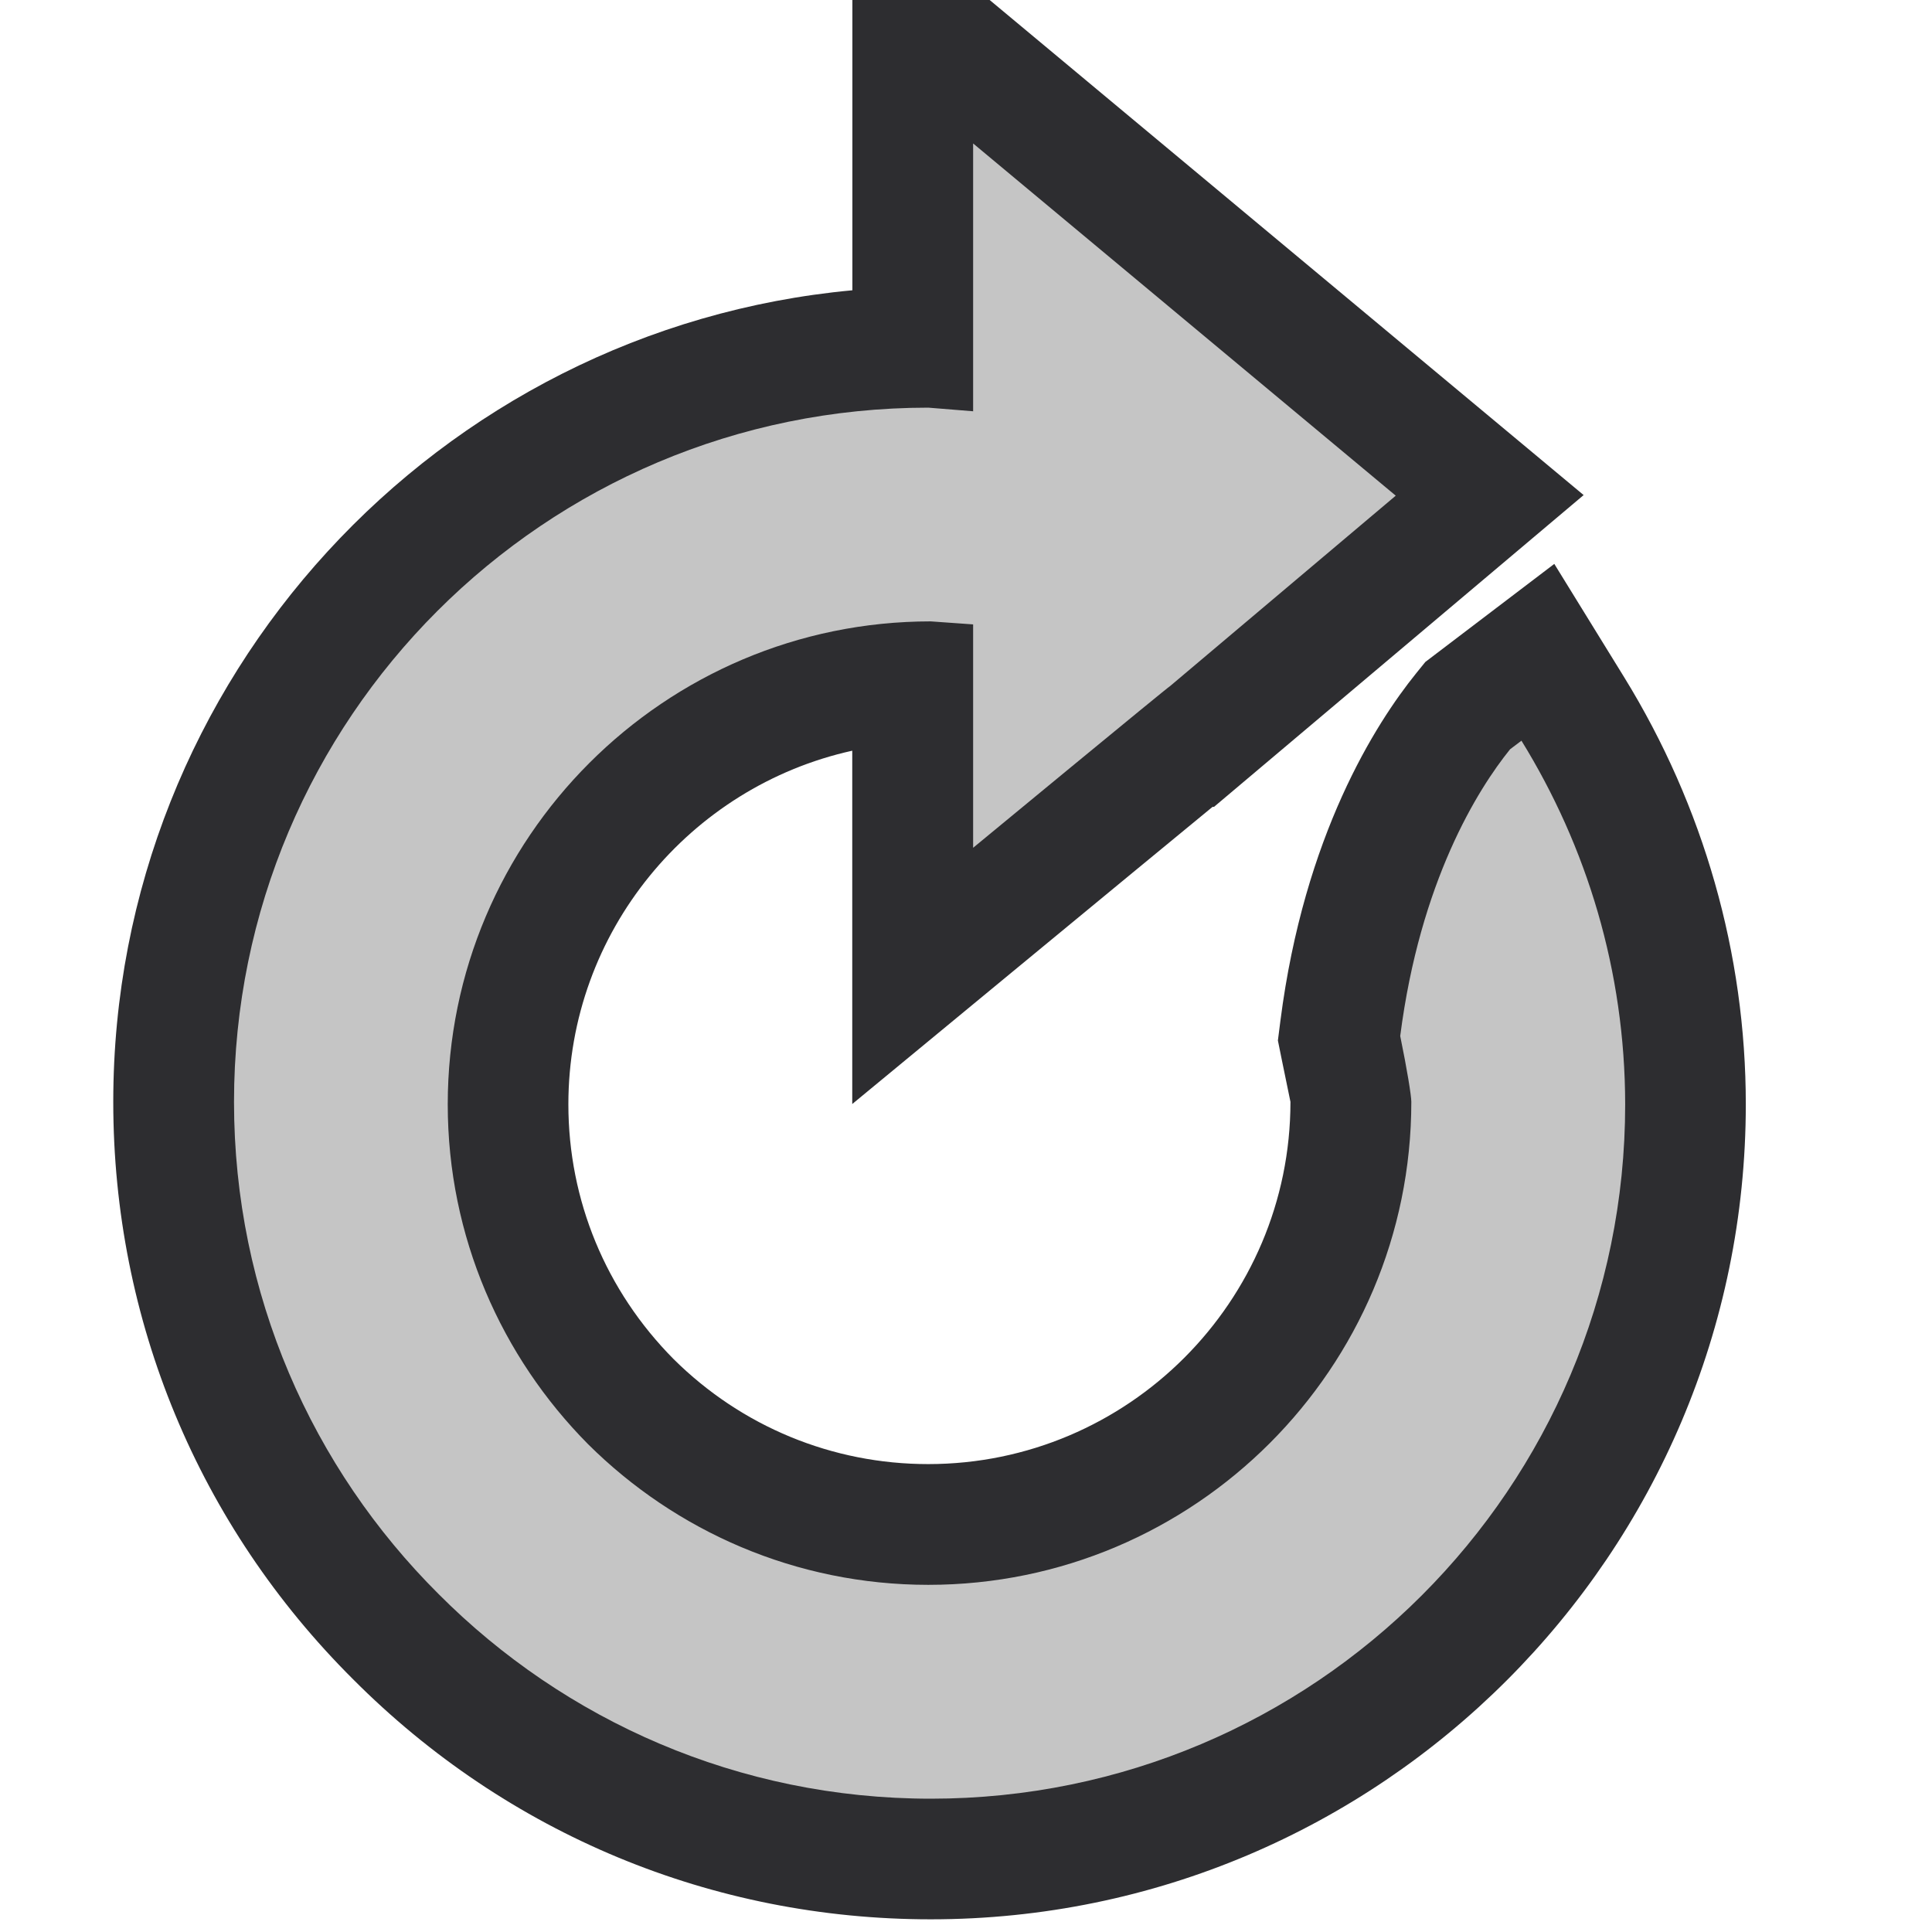
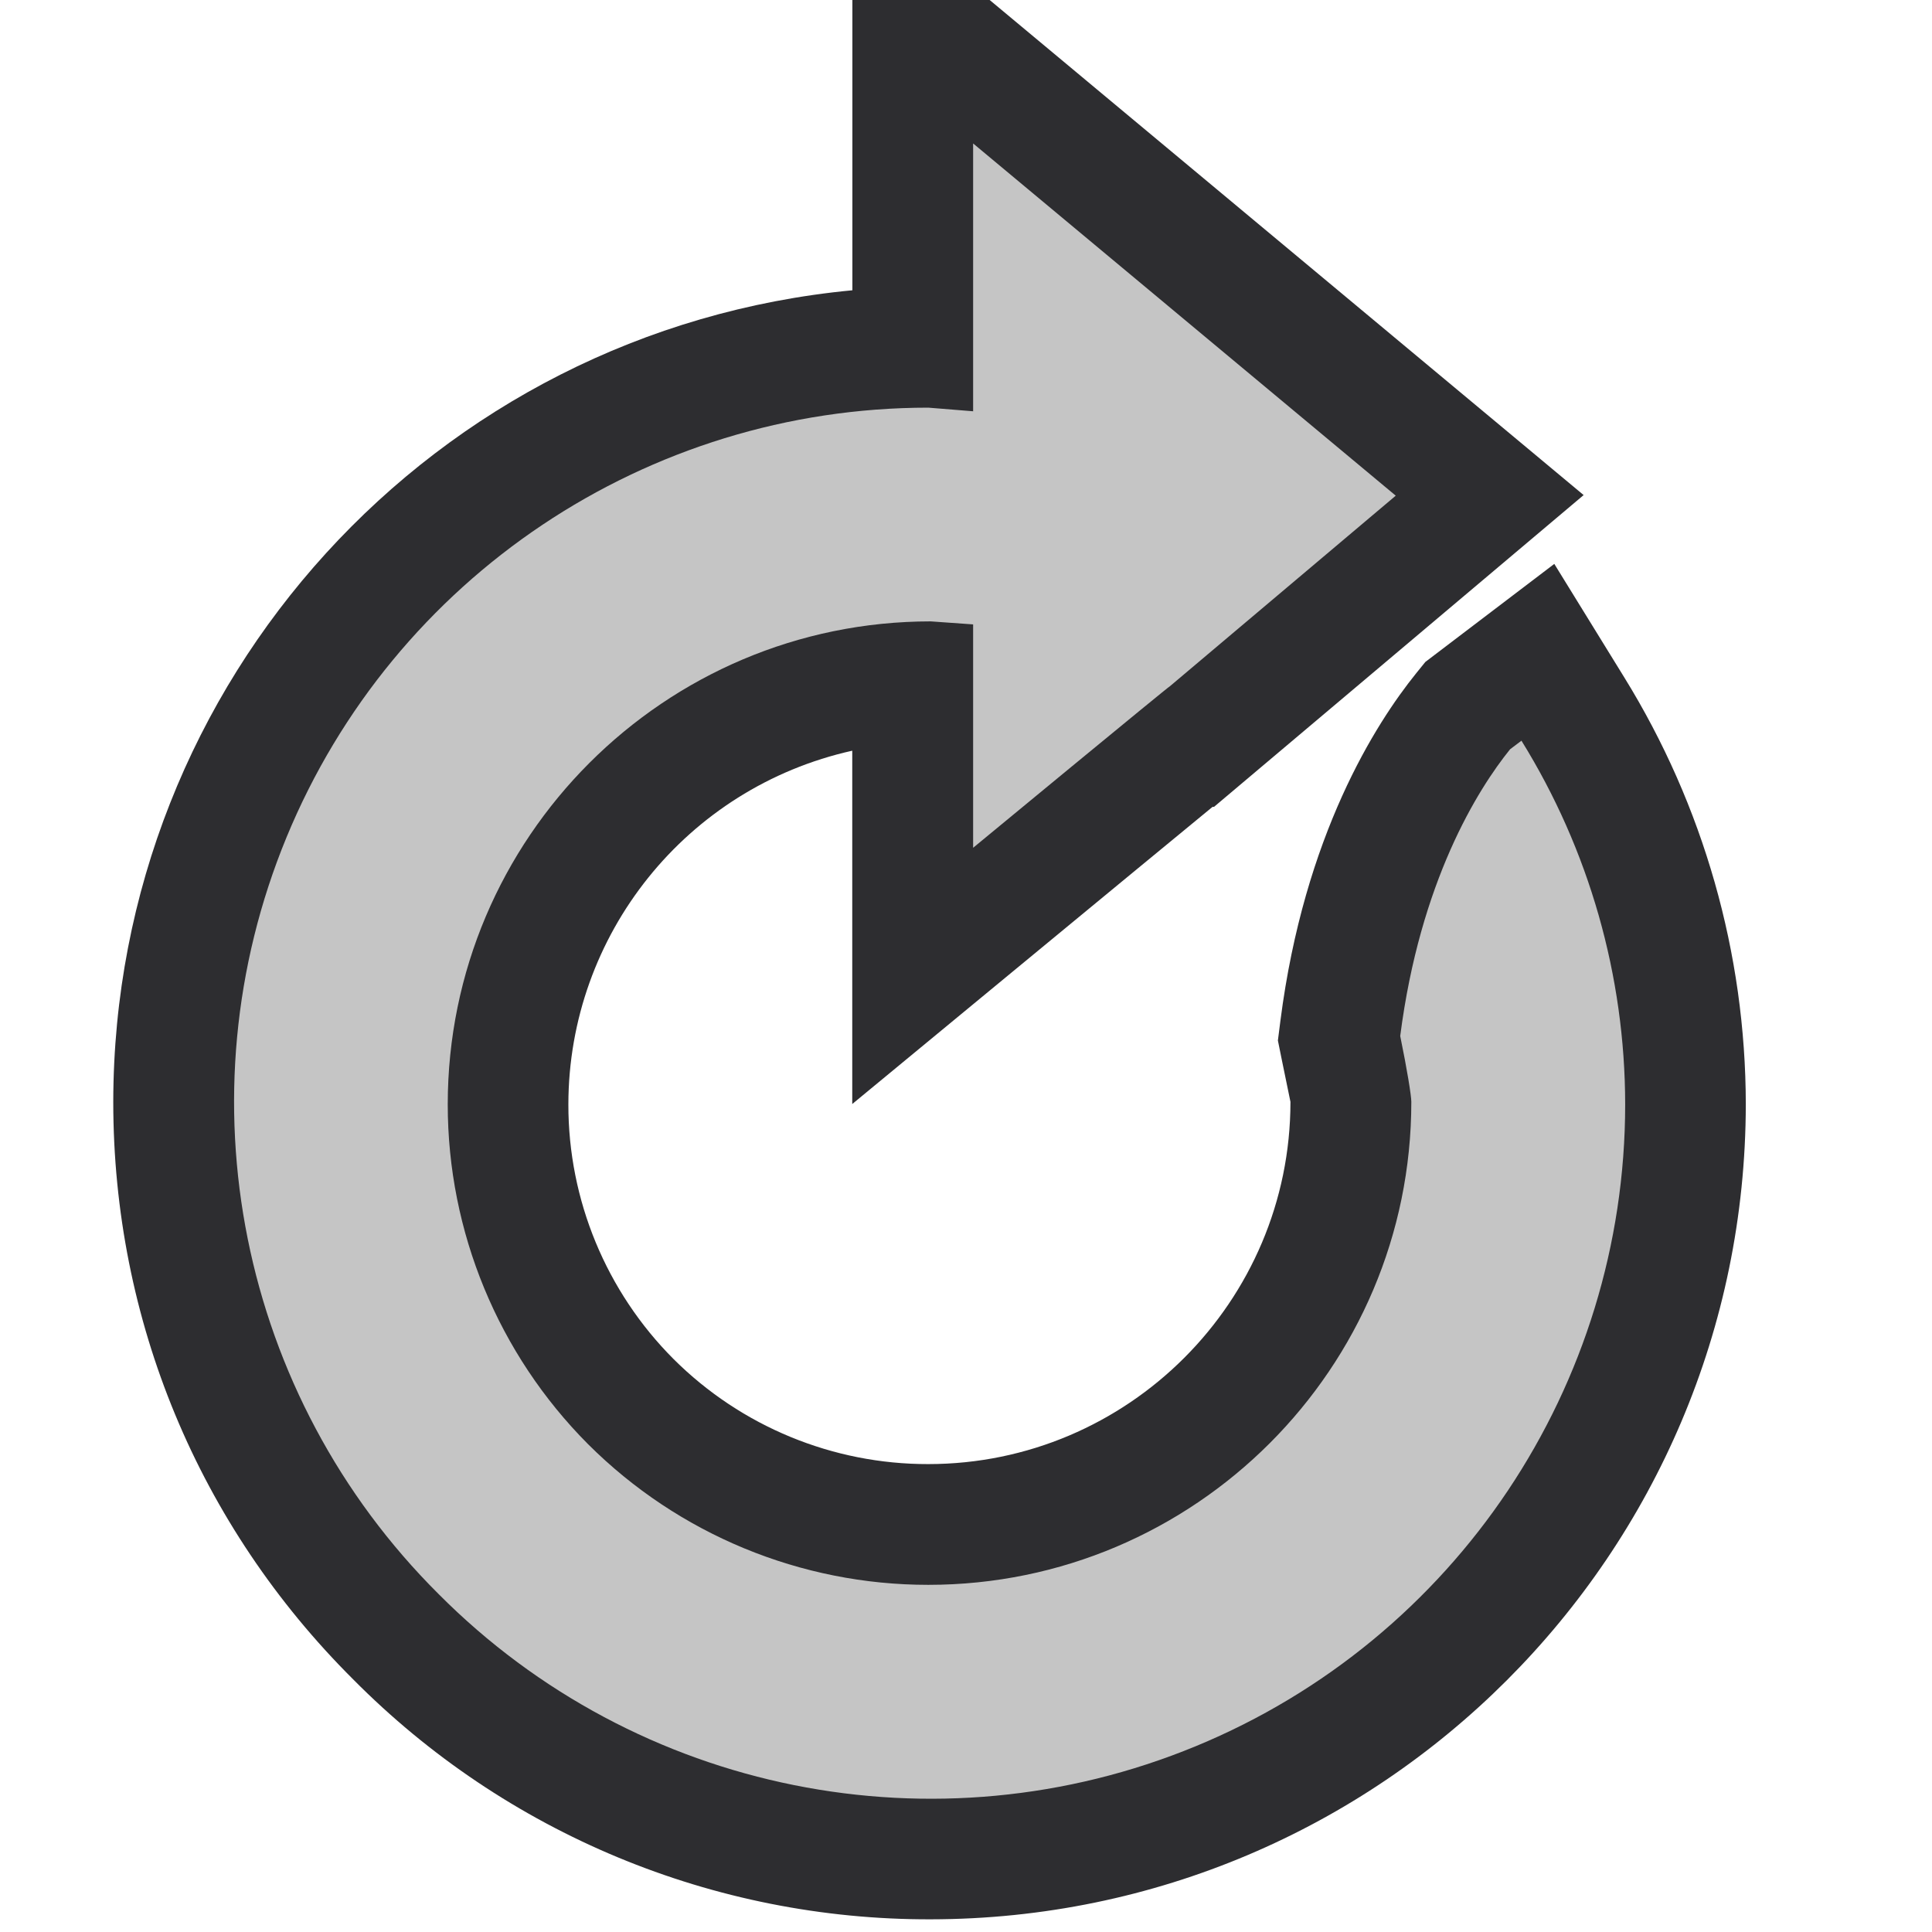
<svg xmlns="http://www.w3.org/2000/svg" width="16" height="16">
-   <path d="M13.451 5.609l-.579-.939-1.068.812-.076.094c-.335.415-.927 1.341-1.124 2.876l-.021.165.033.163.071.345c0 1.654-1.346 3-3 3-.795 0-1.545-.311-2.107-.868-.563-.567-.873-1.317-.873-2.111 0-1.431 1.007-2.632 2.351-2.929v2.926s2.528-2.087 2.984-2.461h.012l3.061-2.582-4.919-4.1h-1.137v2.404c-3.429.318-6.121 3.211-6.121 6.721 0 1.809.707 3.508 1.986 4.782 1.277 1.282 2.976 1.988 4.784 1.988 3.722 0 6.75-3.028 6.75-6.75 0-1.245-.349-2.468-1.007-3.536z" fill="#2D2D30" />
-   <path d="M12.6 6.134l-.094.071c-.269.333-.746 1.096-.91 2.375.057.277.092.495.092.545 0 2.206-1.794 4-4 4-1.098 0-2.093-.445-2.817-1.164-.718-.724-1.163-1.718-1.163-2.815 0-2.206 1.794-4 4-4l.351.025v1.85s1.626-1.342 1.631-1.339l1.869-1.577-3.5-2.917v2.218l-.371-.03c-3.176 0-5.75 2.574-5.75 5.75 0 1.593.648 3.034 1.695 4.076 1.042 1.046 2.482 1.694 4.076 1.694 3.176 0 5.75-2.574 5.75-5.75-.001-1.106-.318-2.135-.859-3.012z" fill="#C5C5C5" />
+   <path d="M13.451 5.609l-.579-.939-1.068.812-.076.094c-.335.415-.927 1.341-1.124 2.876l-.021.165.033.163.071.345c0 1.654-1.346 3-3 3a2.98 2.98 0 0 1-2.107-.868 2.98 2.98 0 0 1-.873-2.111 3.004 3.004 0 0 1 2.351-2.929v2.926s2.528-2.087 2.984-2.461h.012L13.115 4.1 8.196 0H7.059v2.404A6.759 6.759 0 0 0 .938 9.125c0 1.809.707 3.508 1.986 4.782a6.707 6.707 0 0 0 4.784 1.988 6.758 6.758 0 0 0 6.75-6.75 6.741 6.741 0 0 0-1.007-3.536z" fill="#2D2D30" />
+   <path d="M12.6 6.134l-.094.071c-.269.333-.746 1.096-.91 2.375.057.277.092.495.092.545 0 2.206-1.794 4-4 4a3.986 3.986 0 0 1-2.817-1.164 3.987 3.987 0 0 1-1.163-2.815c0-2.206 1.794-4 4-4l.351.025v1.85S9.685 5.679 9.69 5.682l1.869-1.577-3.5-2.917v2.218l-.371-.03a5.75 5.75 0 0 0-4.055 9.826 5.75 5.75 0 0 0 9.826-4.056 5.725 5.725 0 0 0-.859-3.012z" fill="#C5C5C5" />
</svg>
